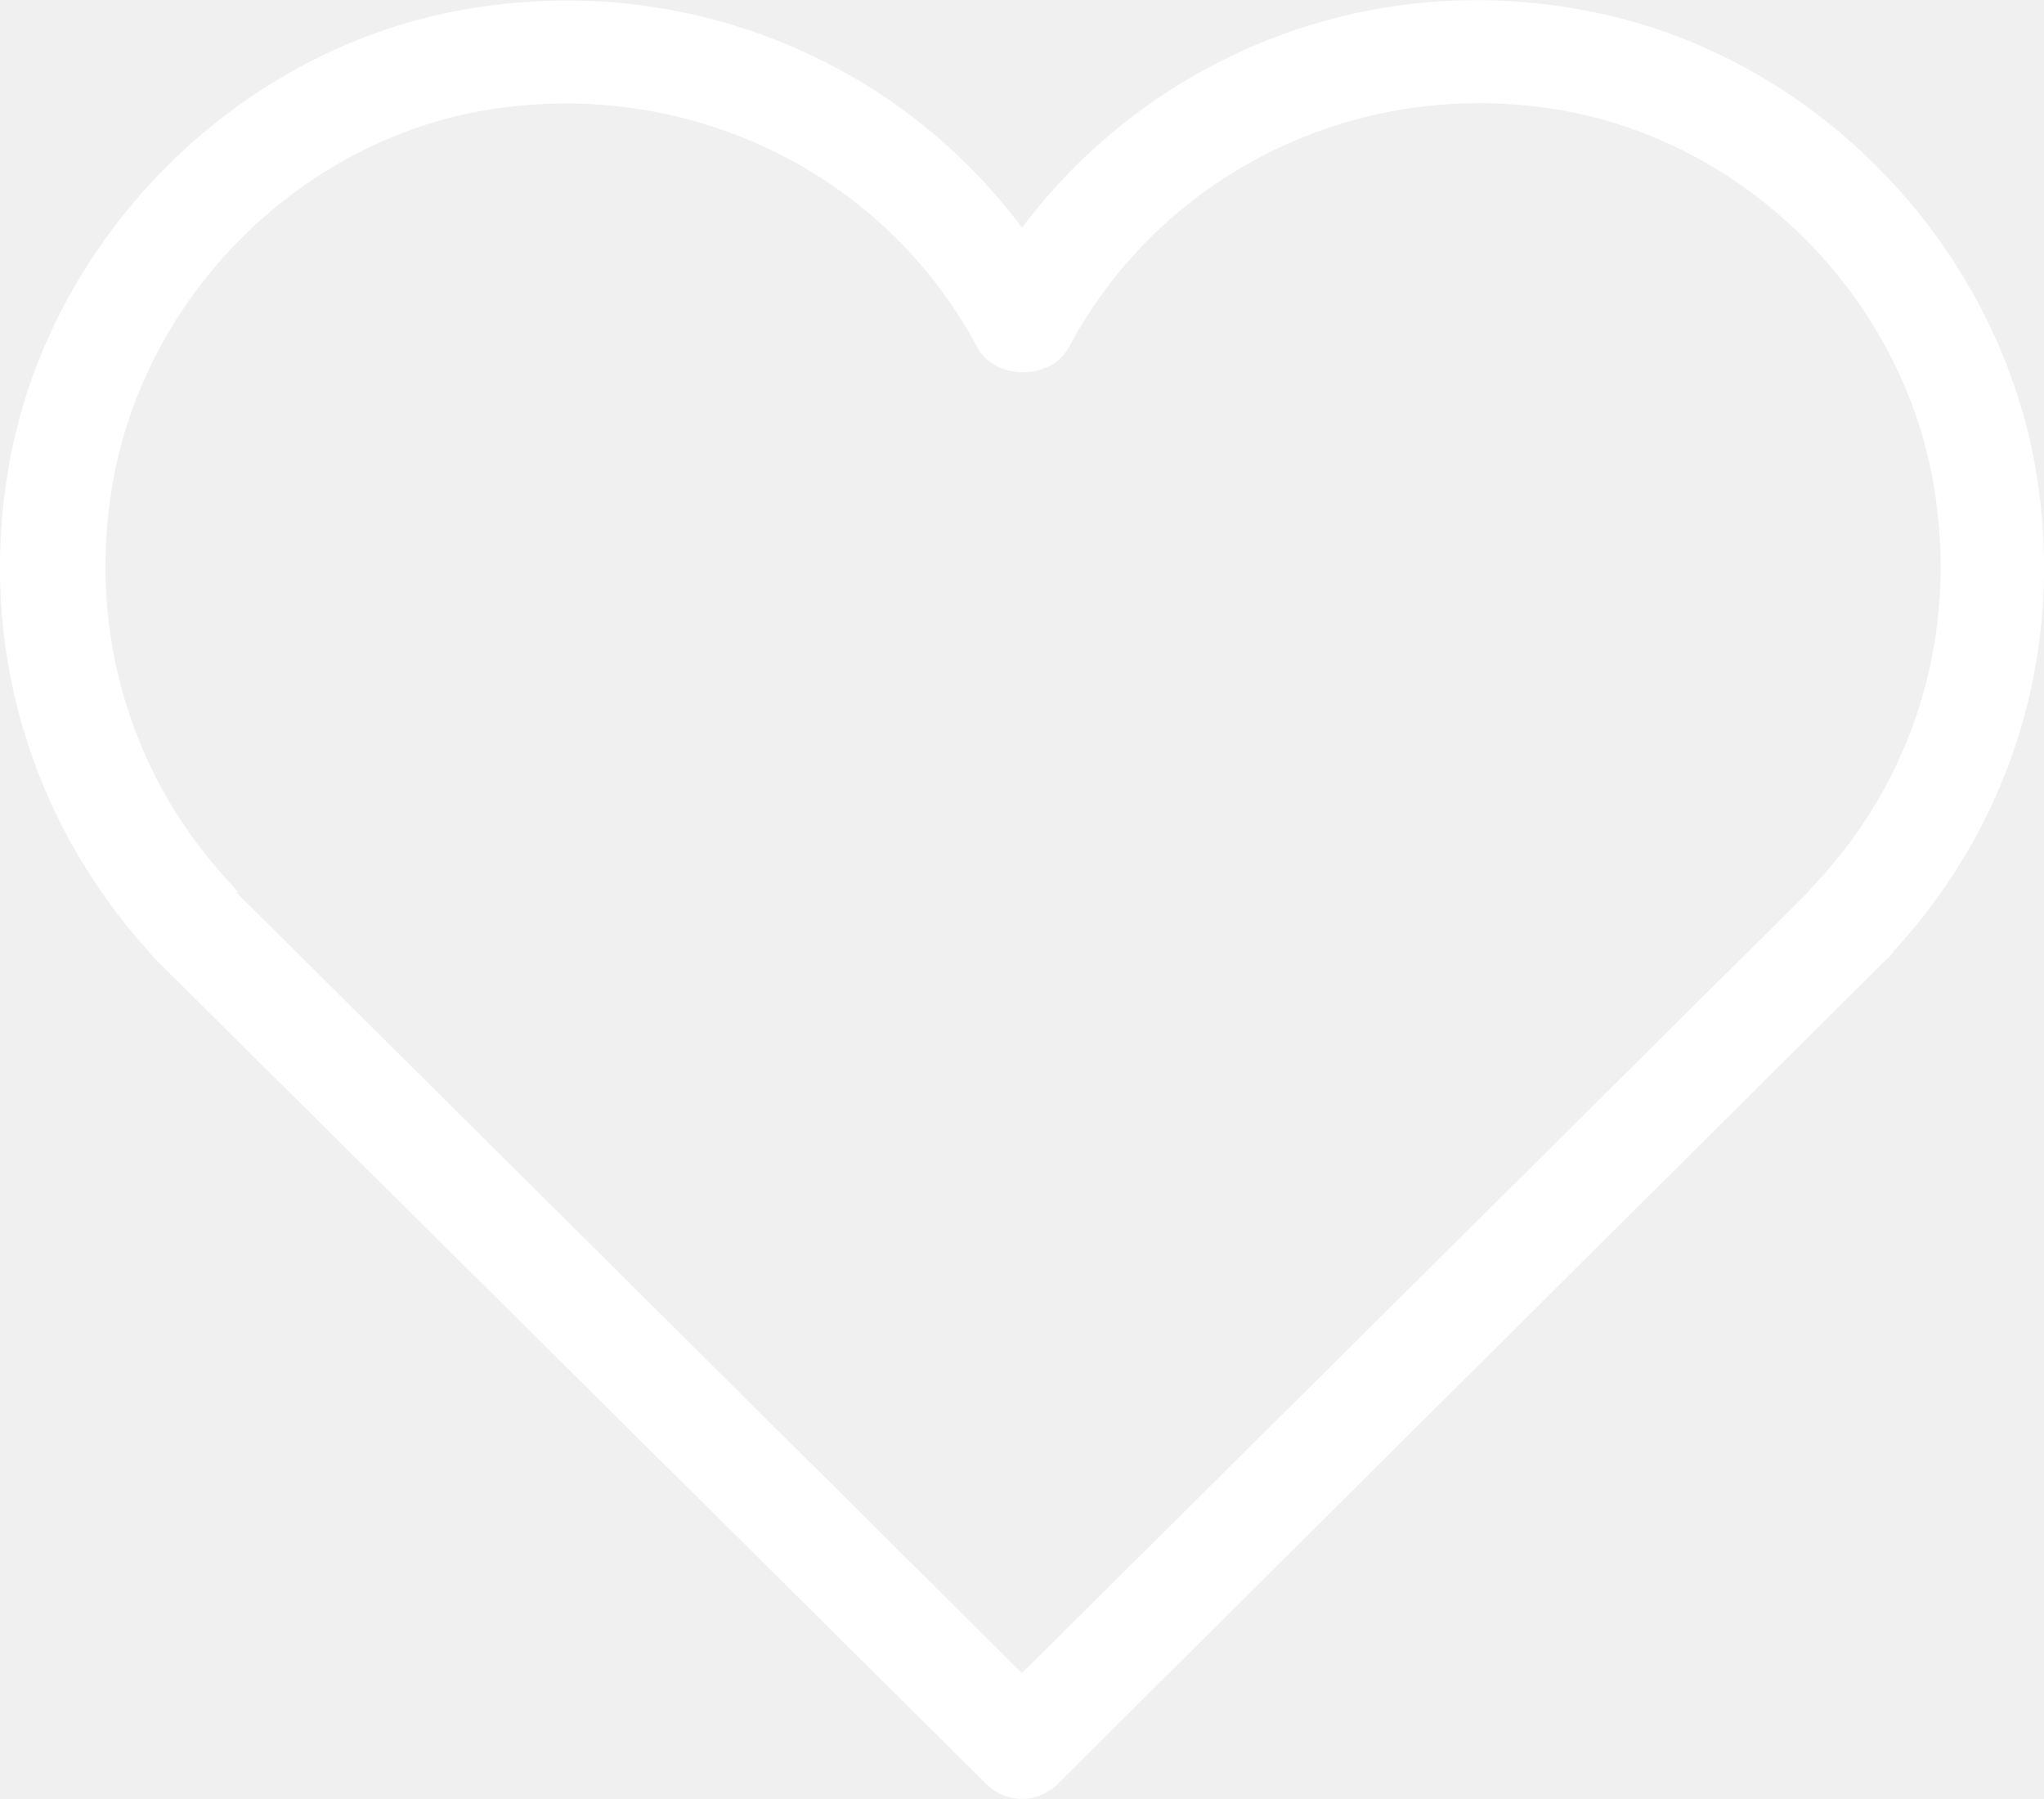
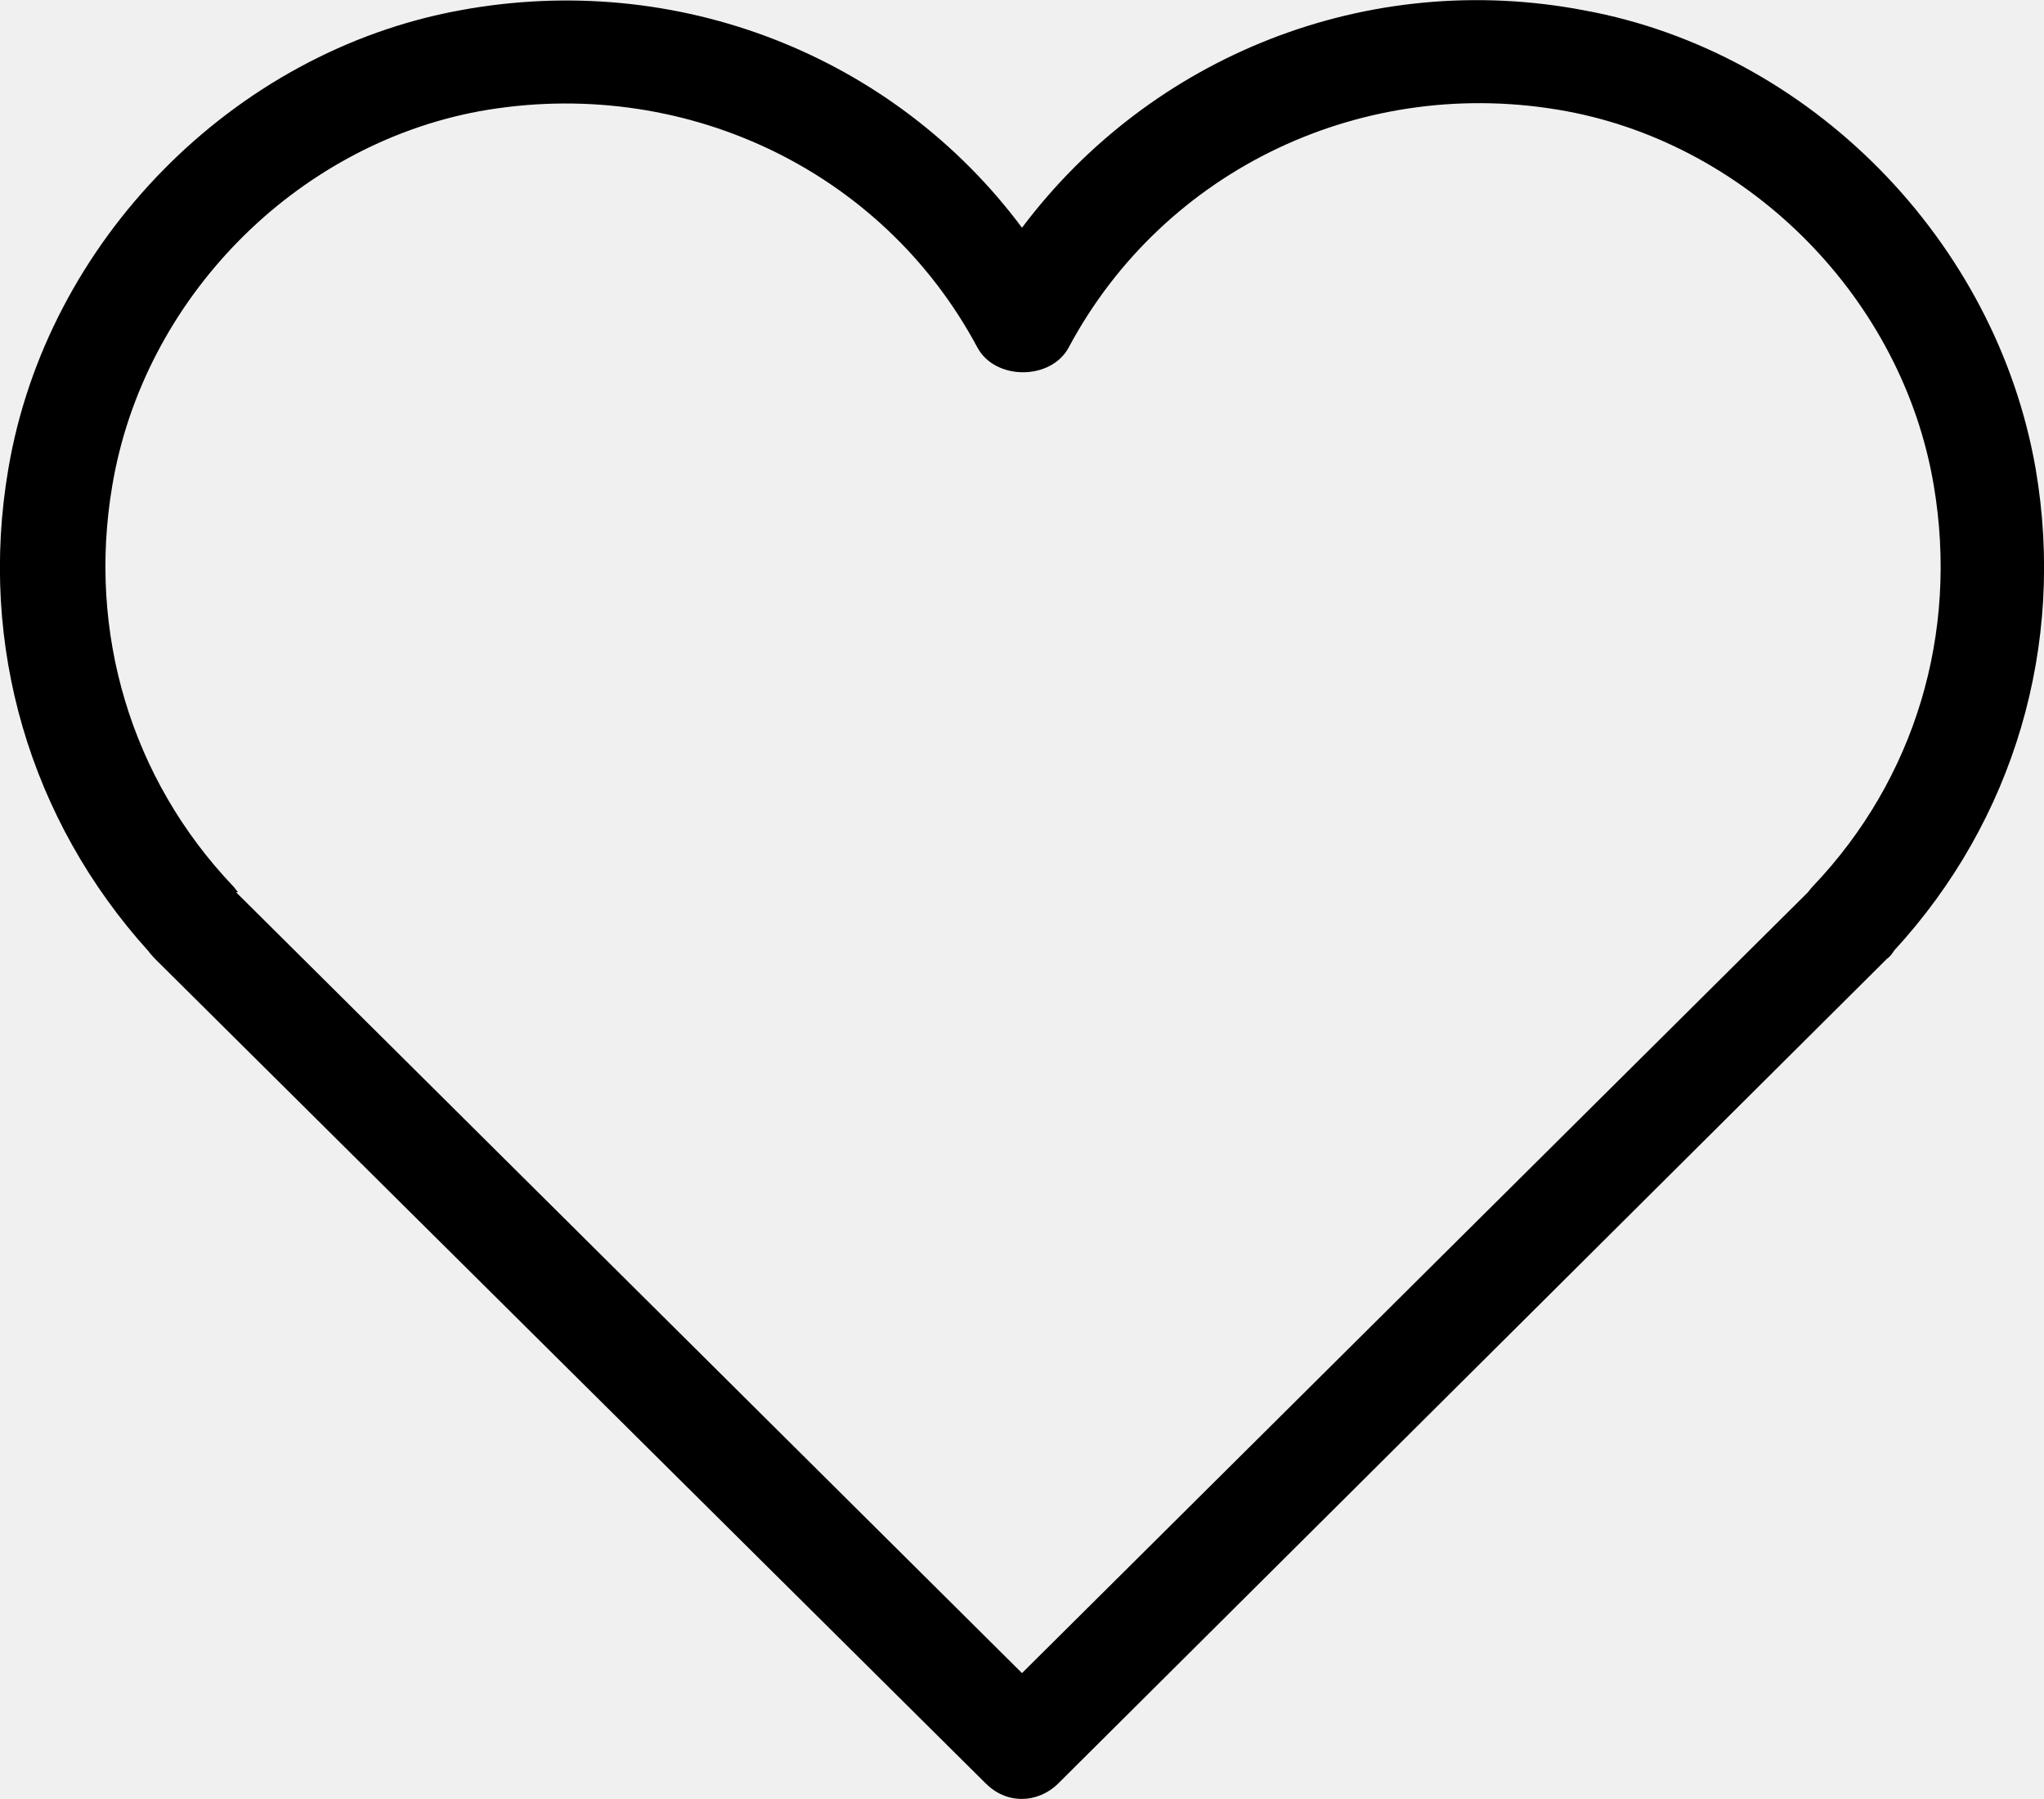
<svg xmlns="http://www.w3.org/2000/svg" id="_레이어_2" data-name="레이어_2" viewBox="0 0 19.66 17.3">
-   <defs>
-     <style>
-       .cls-1 {
-         fill: #fff;
-       }
-     </style>
-   </defs>
  <g id="_레이어_1-2" data-name="레이어_1">
-     <path class="cls-1" d="M9.83,17.3c-.13,0-.25-.05-.35-.15L1.5,9.23s-.05-.05-.07-.08C.29,7.89-.21,6.21.08,4.51.45,2.32,2.24.5,4.42.1c2.1-.39,4.18.44,5.41,2.09C11.07.54,13.15-.3,15.24.1c2.18.4,3.96,2.22,4.34,4.41h0c.29,1.7-.21,3.38-1.36,4.63-.02.03-.04.06-.07.08l-7.97,7.93c-.1.1-.23.15-.35.15ZM2.27,8.58l7.56,7.51,7.56-7.51s.03-.04.05-.06c.98-1.03,1.4-2.43,1.16-3.85-.3-1.79-1.76-3.27-3.53-3.6-1.94-.36-3.87.55-4.79,2.27-.17.32-.71.32-.88,0-.92-1.72-2.85-2.62-4.79-2.27-1.78.33-3.23,1.81-3.53,3.6-.24,1.41.18,2.82,1.16,3.85.02.02.03.04.05.06Z" />
+     <path d="M9.83,17.3c-.13,0-.25-.05-.35-.15L1.5,9.23s-.05-.05-.07-.08C.29,7.89-.21,6.21.08,4.51.45,2.32,2.24.5,4.42.1c2.1-.39,4.18.44,5.41,2.09C11.07.54,13.15-.3,15.24.1c2.18.4,3.96,2.22,4.34,4.41h0c.29,1.7-.21,3.38-1.36,4.63-.02.03-.04.06-.07.08l-7.97,7.93c-.1.1-.23.15-.35.15ZM2.27,8.58l7.56,7.51,7.56-7.51s.03-.04.05-.06c.98-1.03,1.4-2.43,1.16-3.85-.3-1.79-1.76-3.27-3.53-3.6-1.94-.36-3.87.55-4.79,2.27-.17.32-.71.32-.88,0-.92-1.72-2.85-2.62-4.79-2.27-1.78.33-3.23,1.81-3.53,3.6-.24,1.41.18,2.82,1.16,3.85.02.02.03.04.05.06Z" />
  </g>
</svg>
